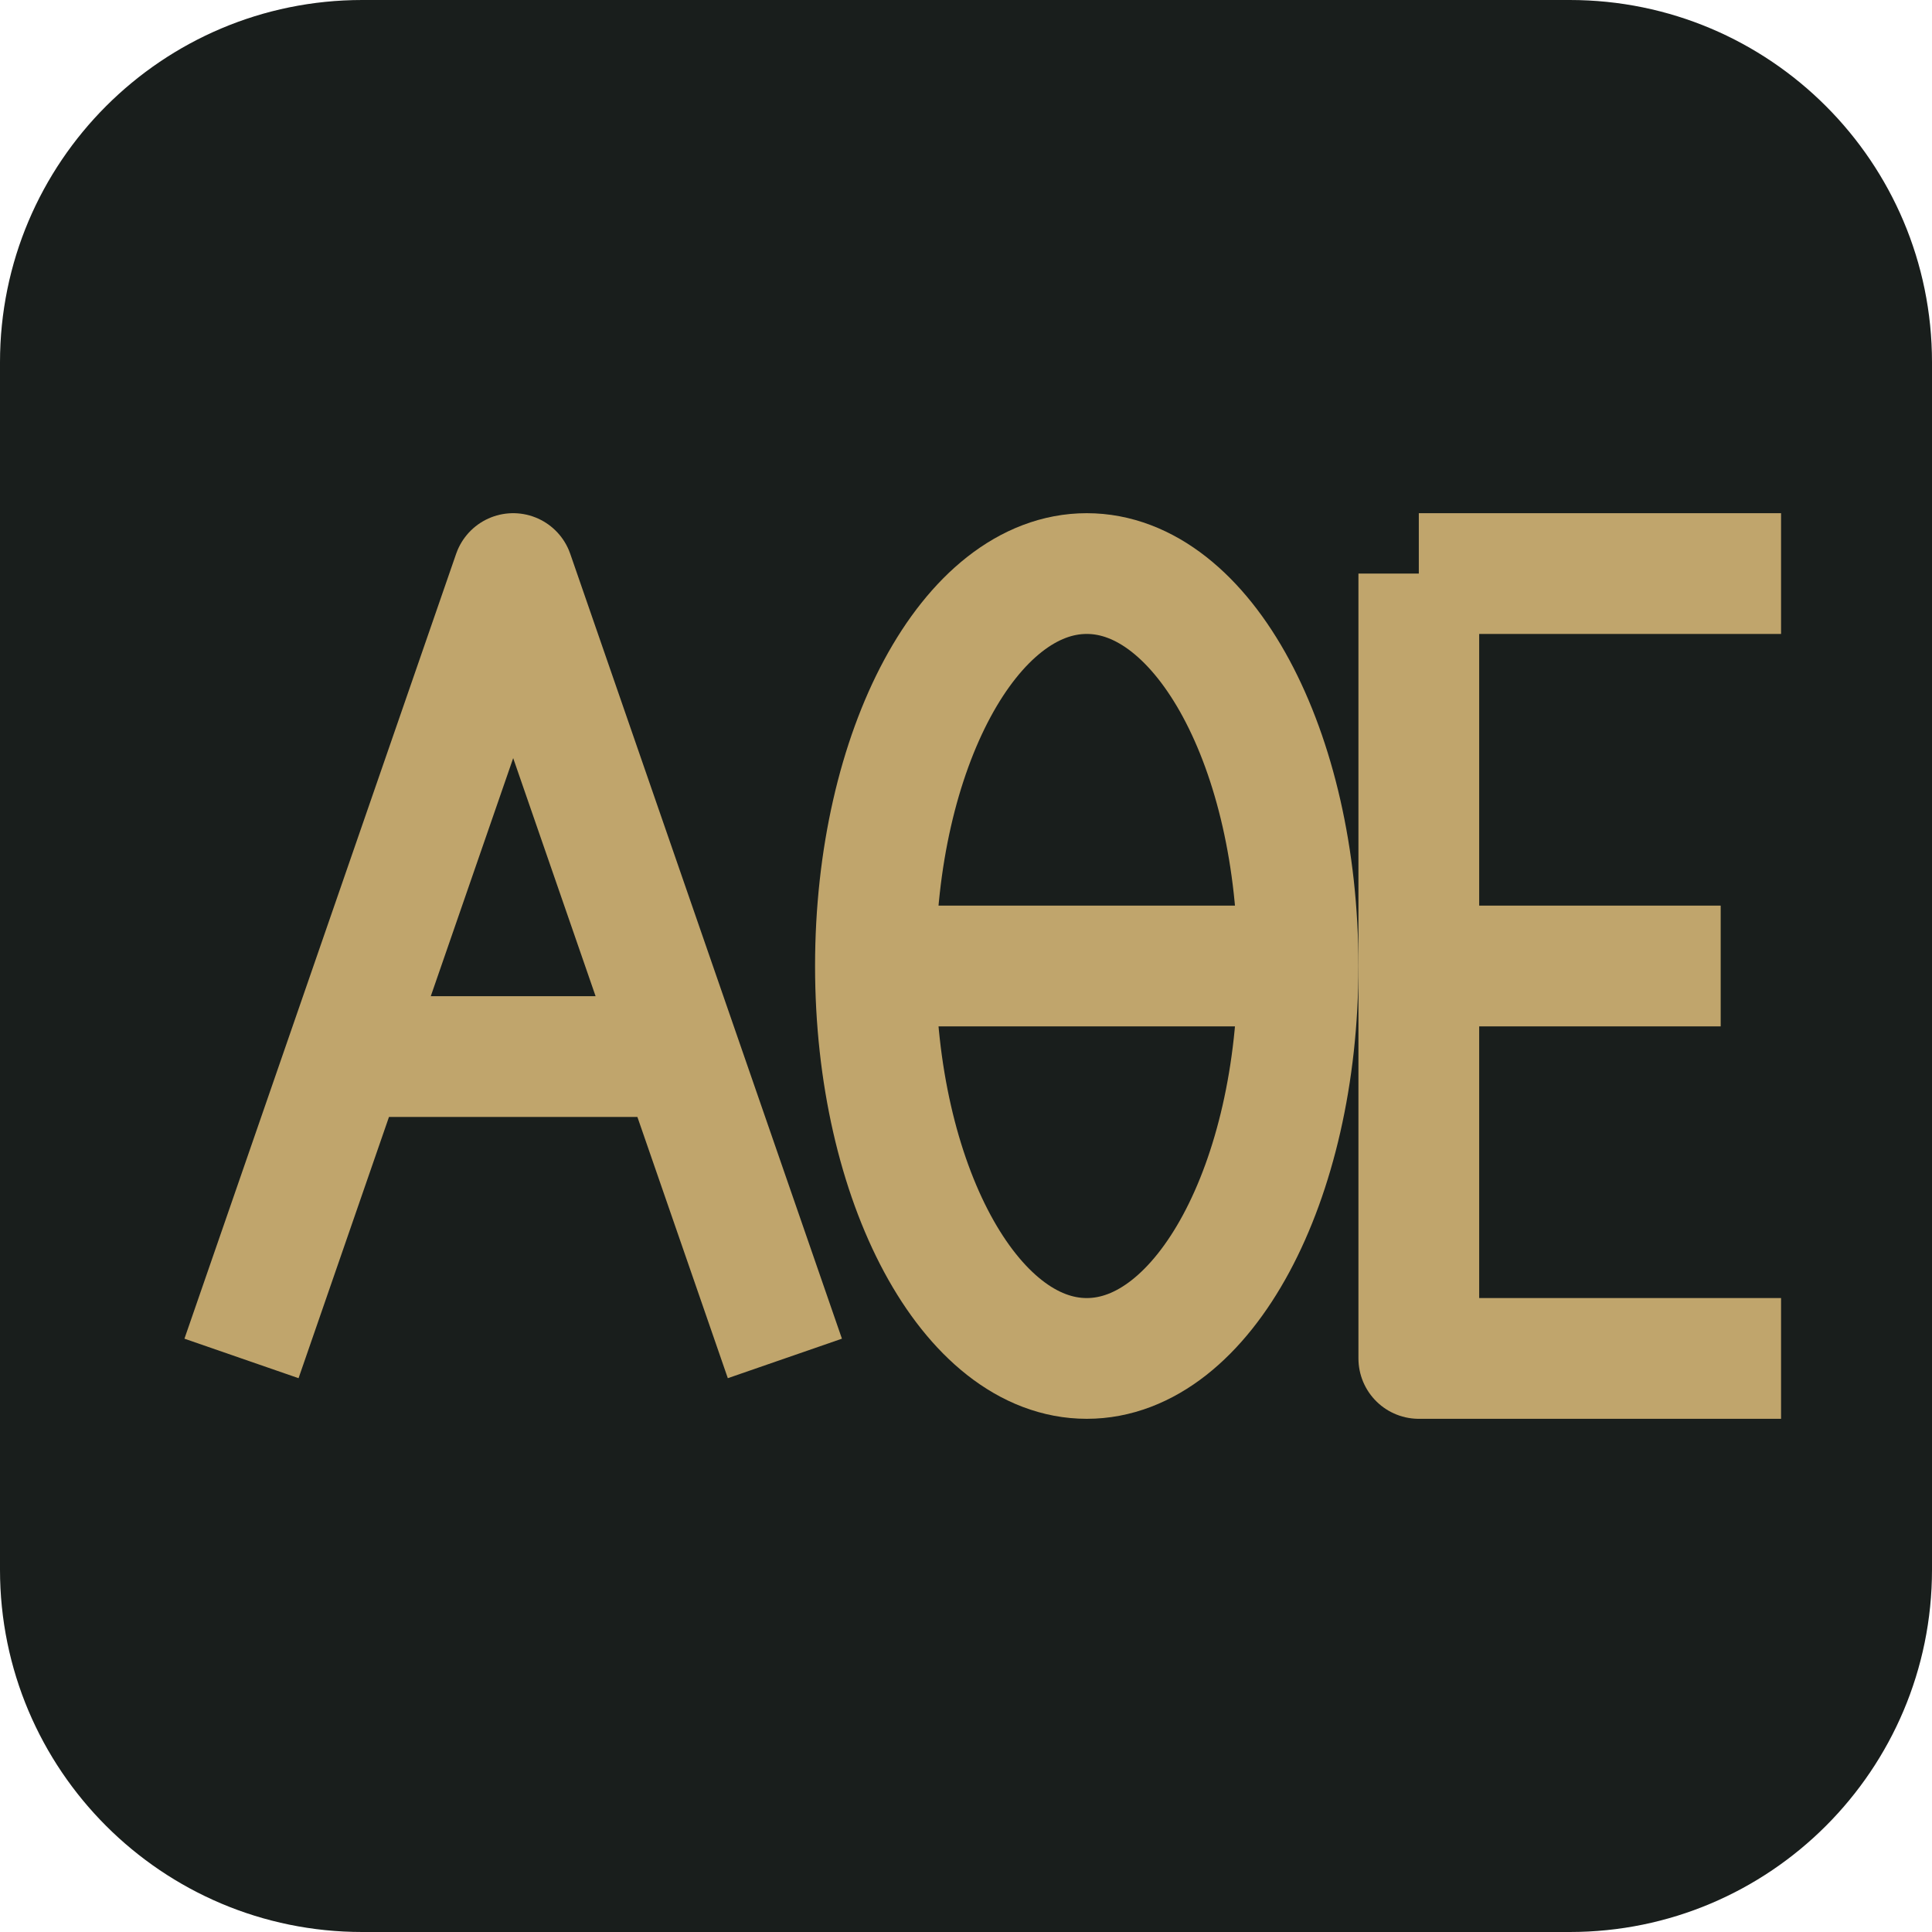
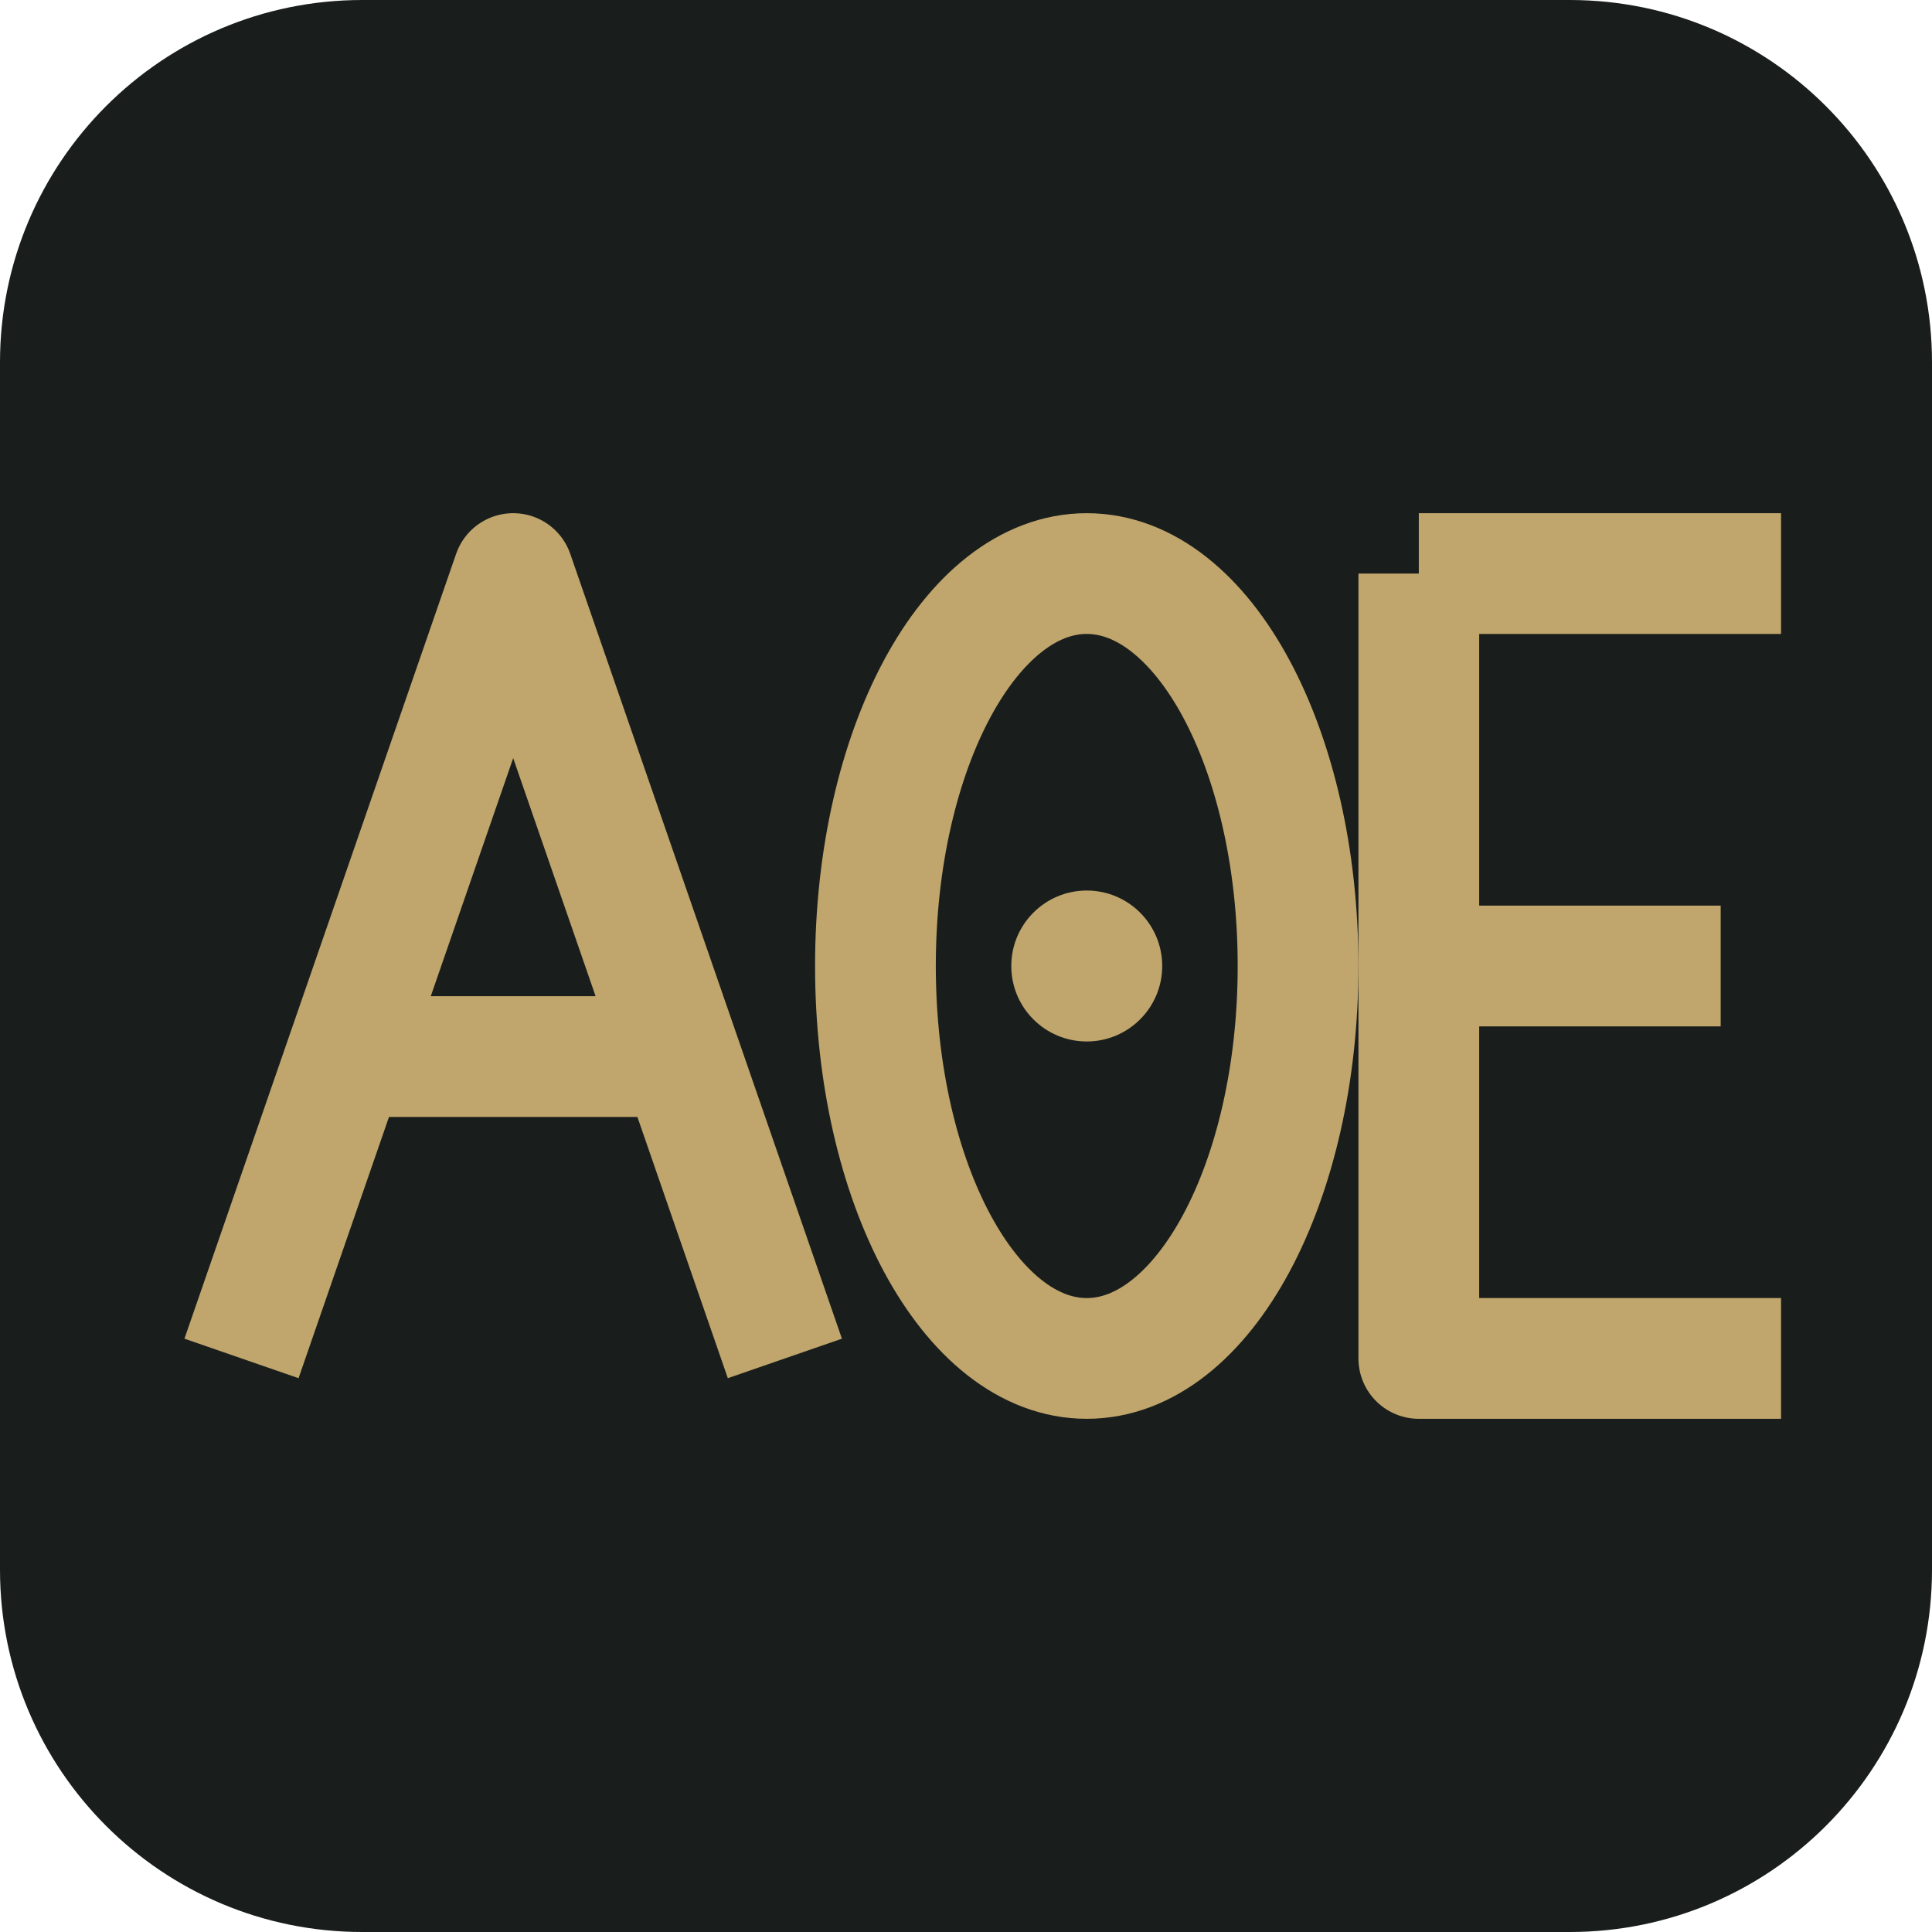
<svg xmlns="http://www.w3.org/2000/svg" viewBox="0 0 64 64">
  <rect width="64" height="64" rx="12" fill="#191e1c" />
  <g fill="none" stroke="#c0a56c" stroke-width="4" stroke-linejoin="round">
    <path d="M8 45 17 19l9 26M12 35h10M47 19h12M47 19v26h12M47 32h10" />
    <ellipse cx="36" cy="32" rx="7" ry="13" />
-     <path d="M30 32h12" />
+     <circle cx="36" cy="32" r="2.5" fill="#c0a56c" stroke="none" />
  </g>
</svg>
